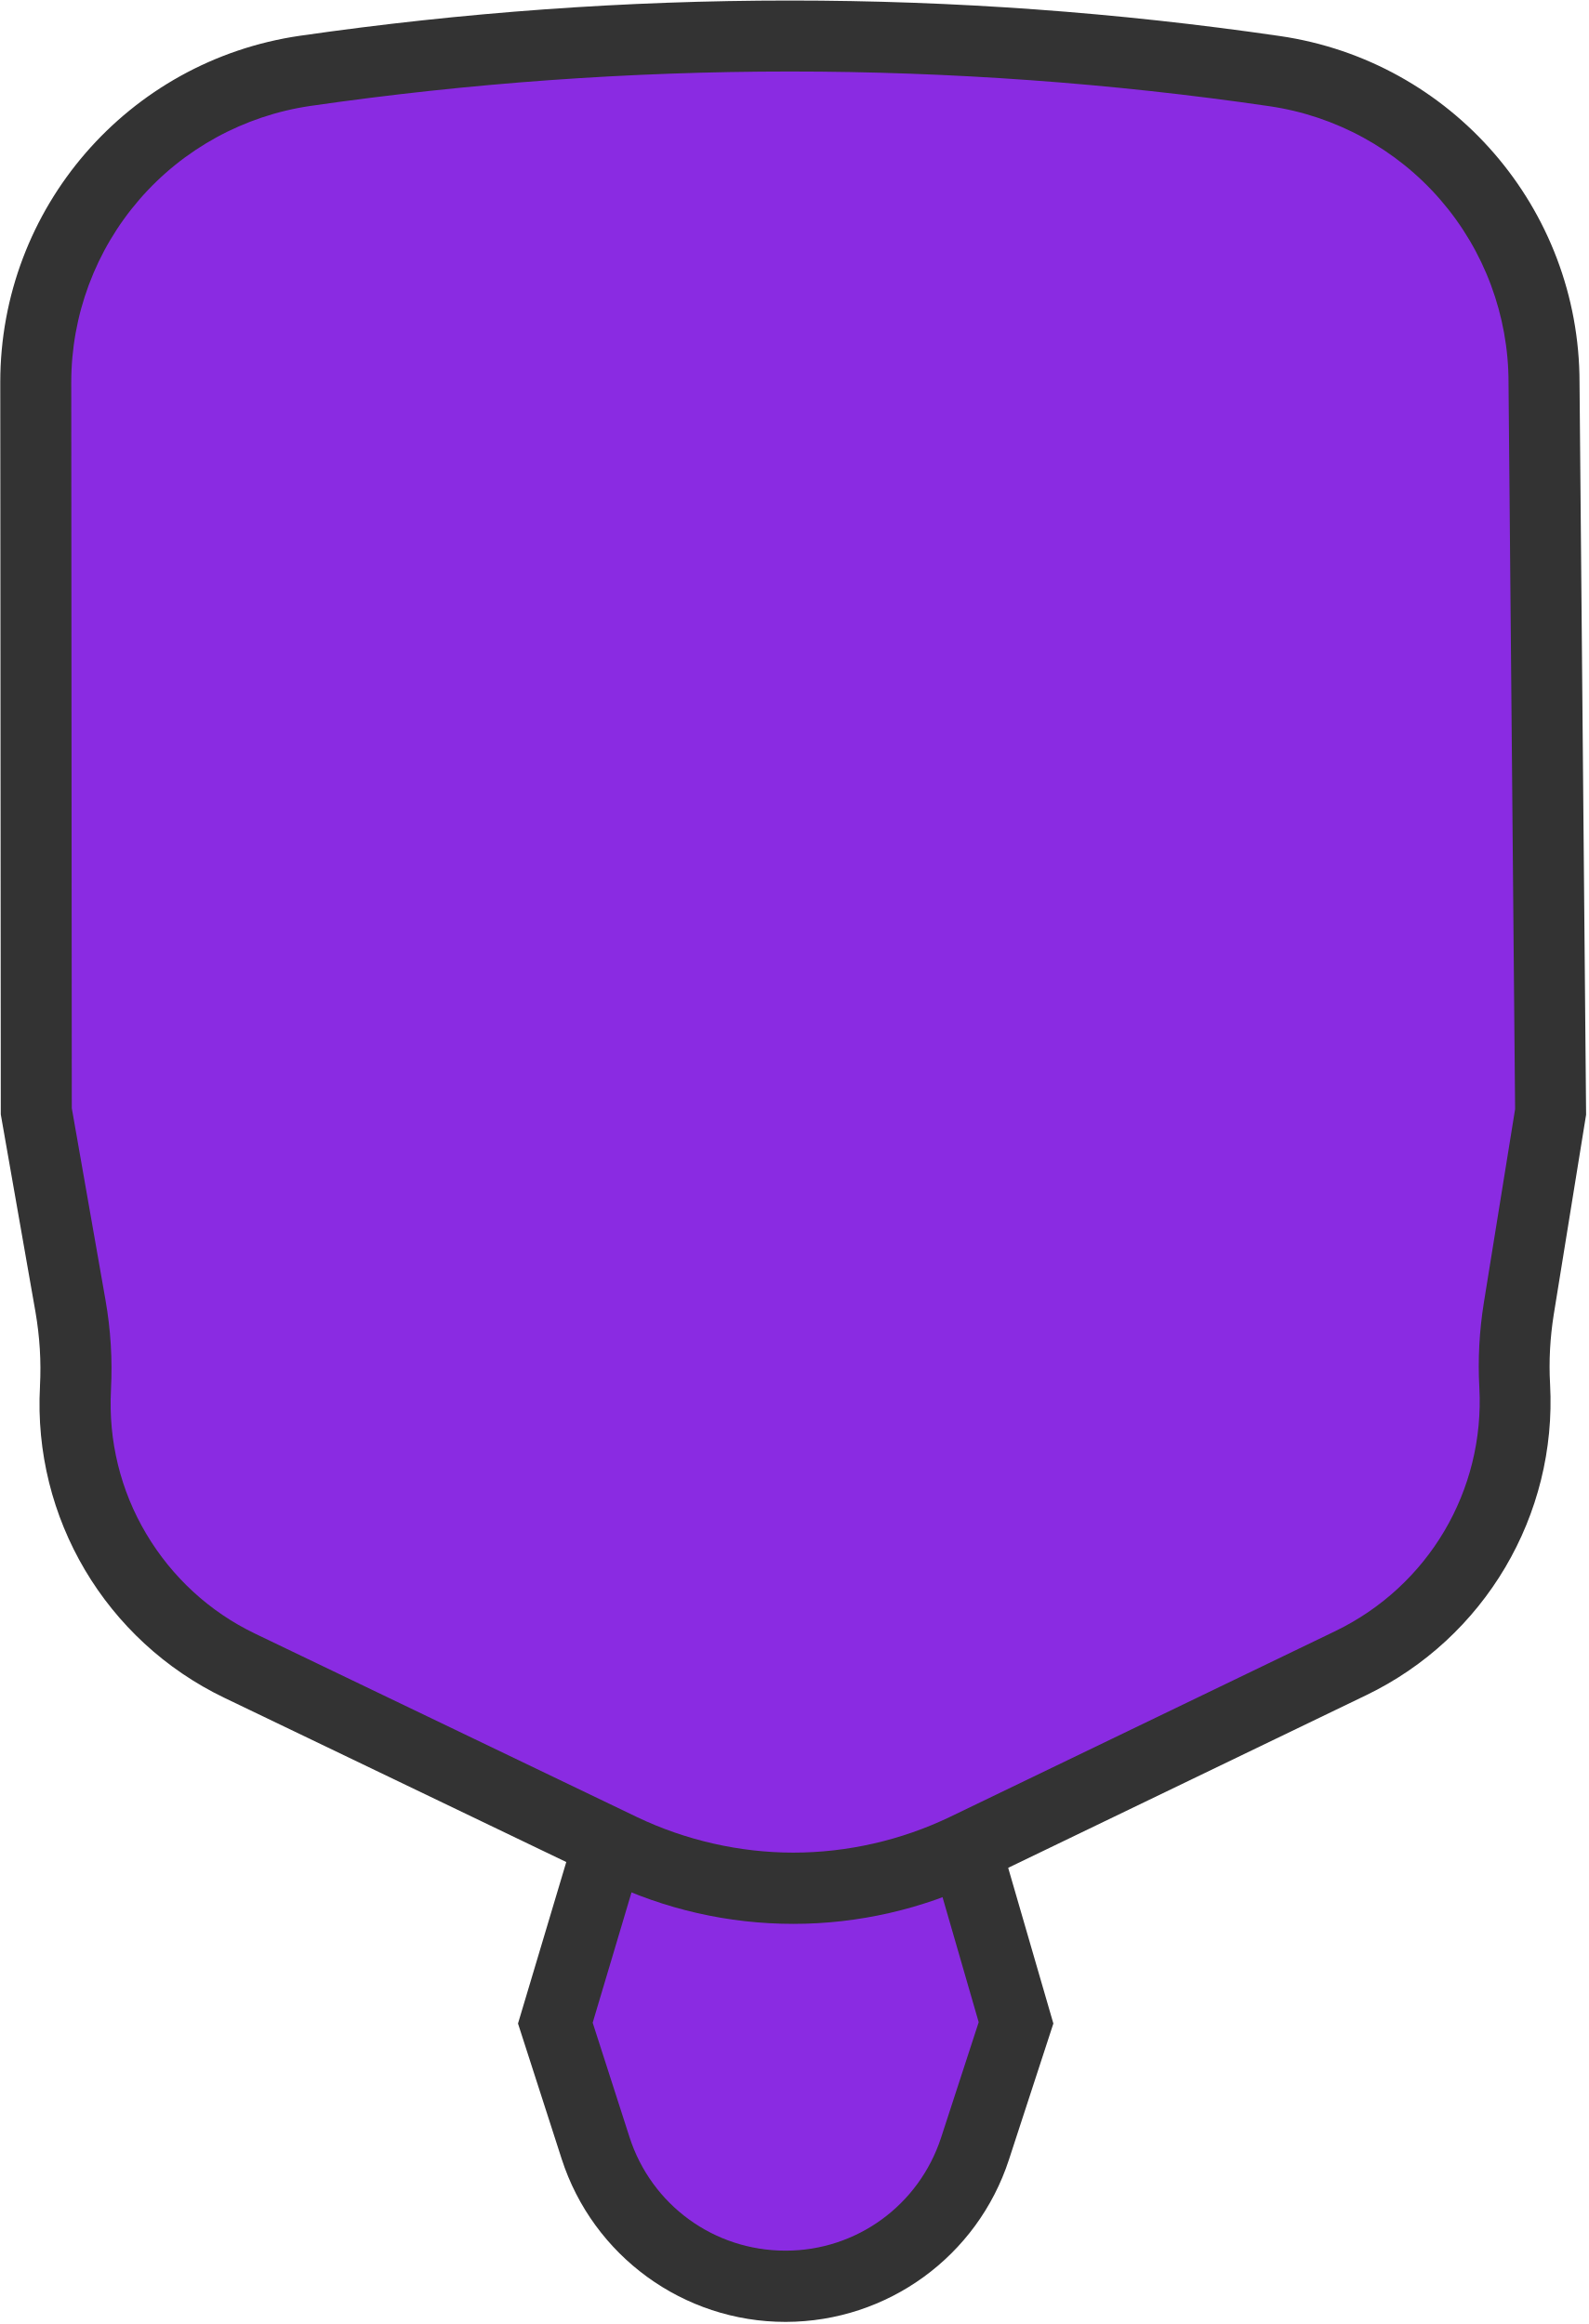
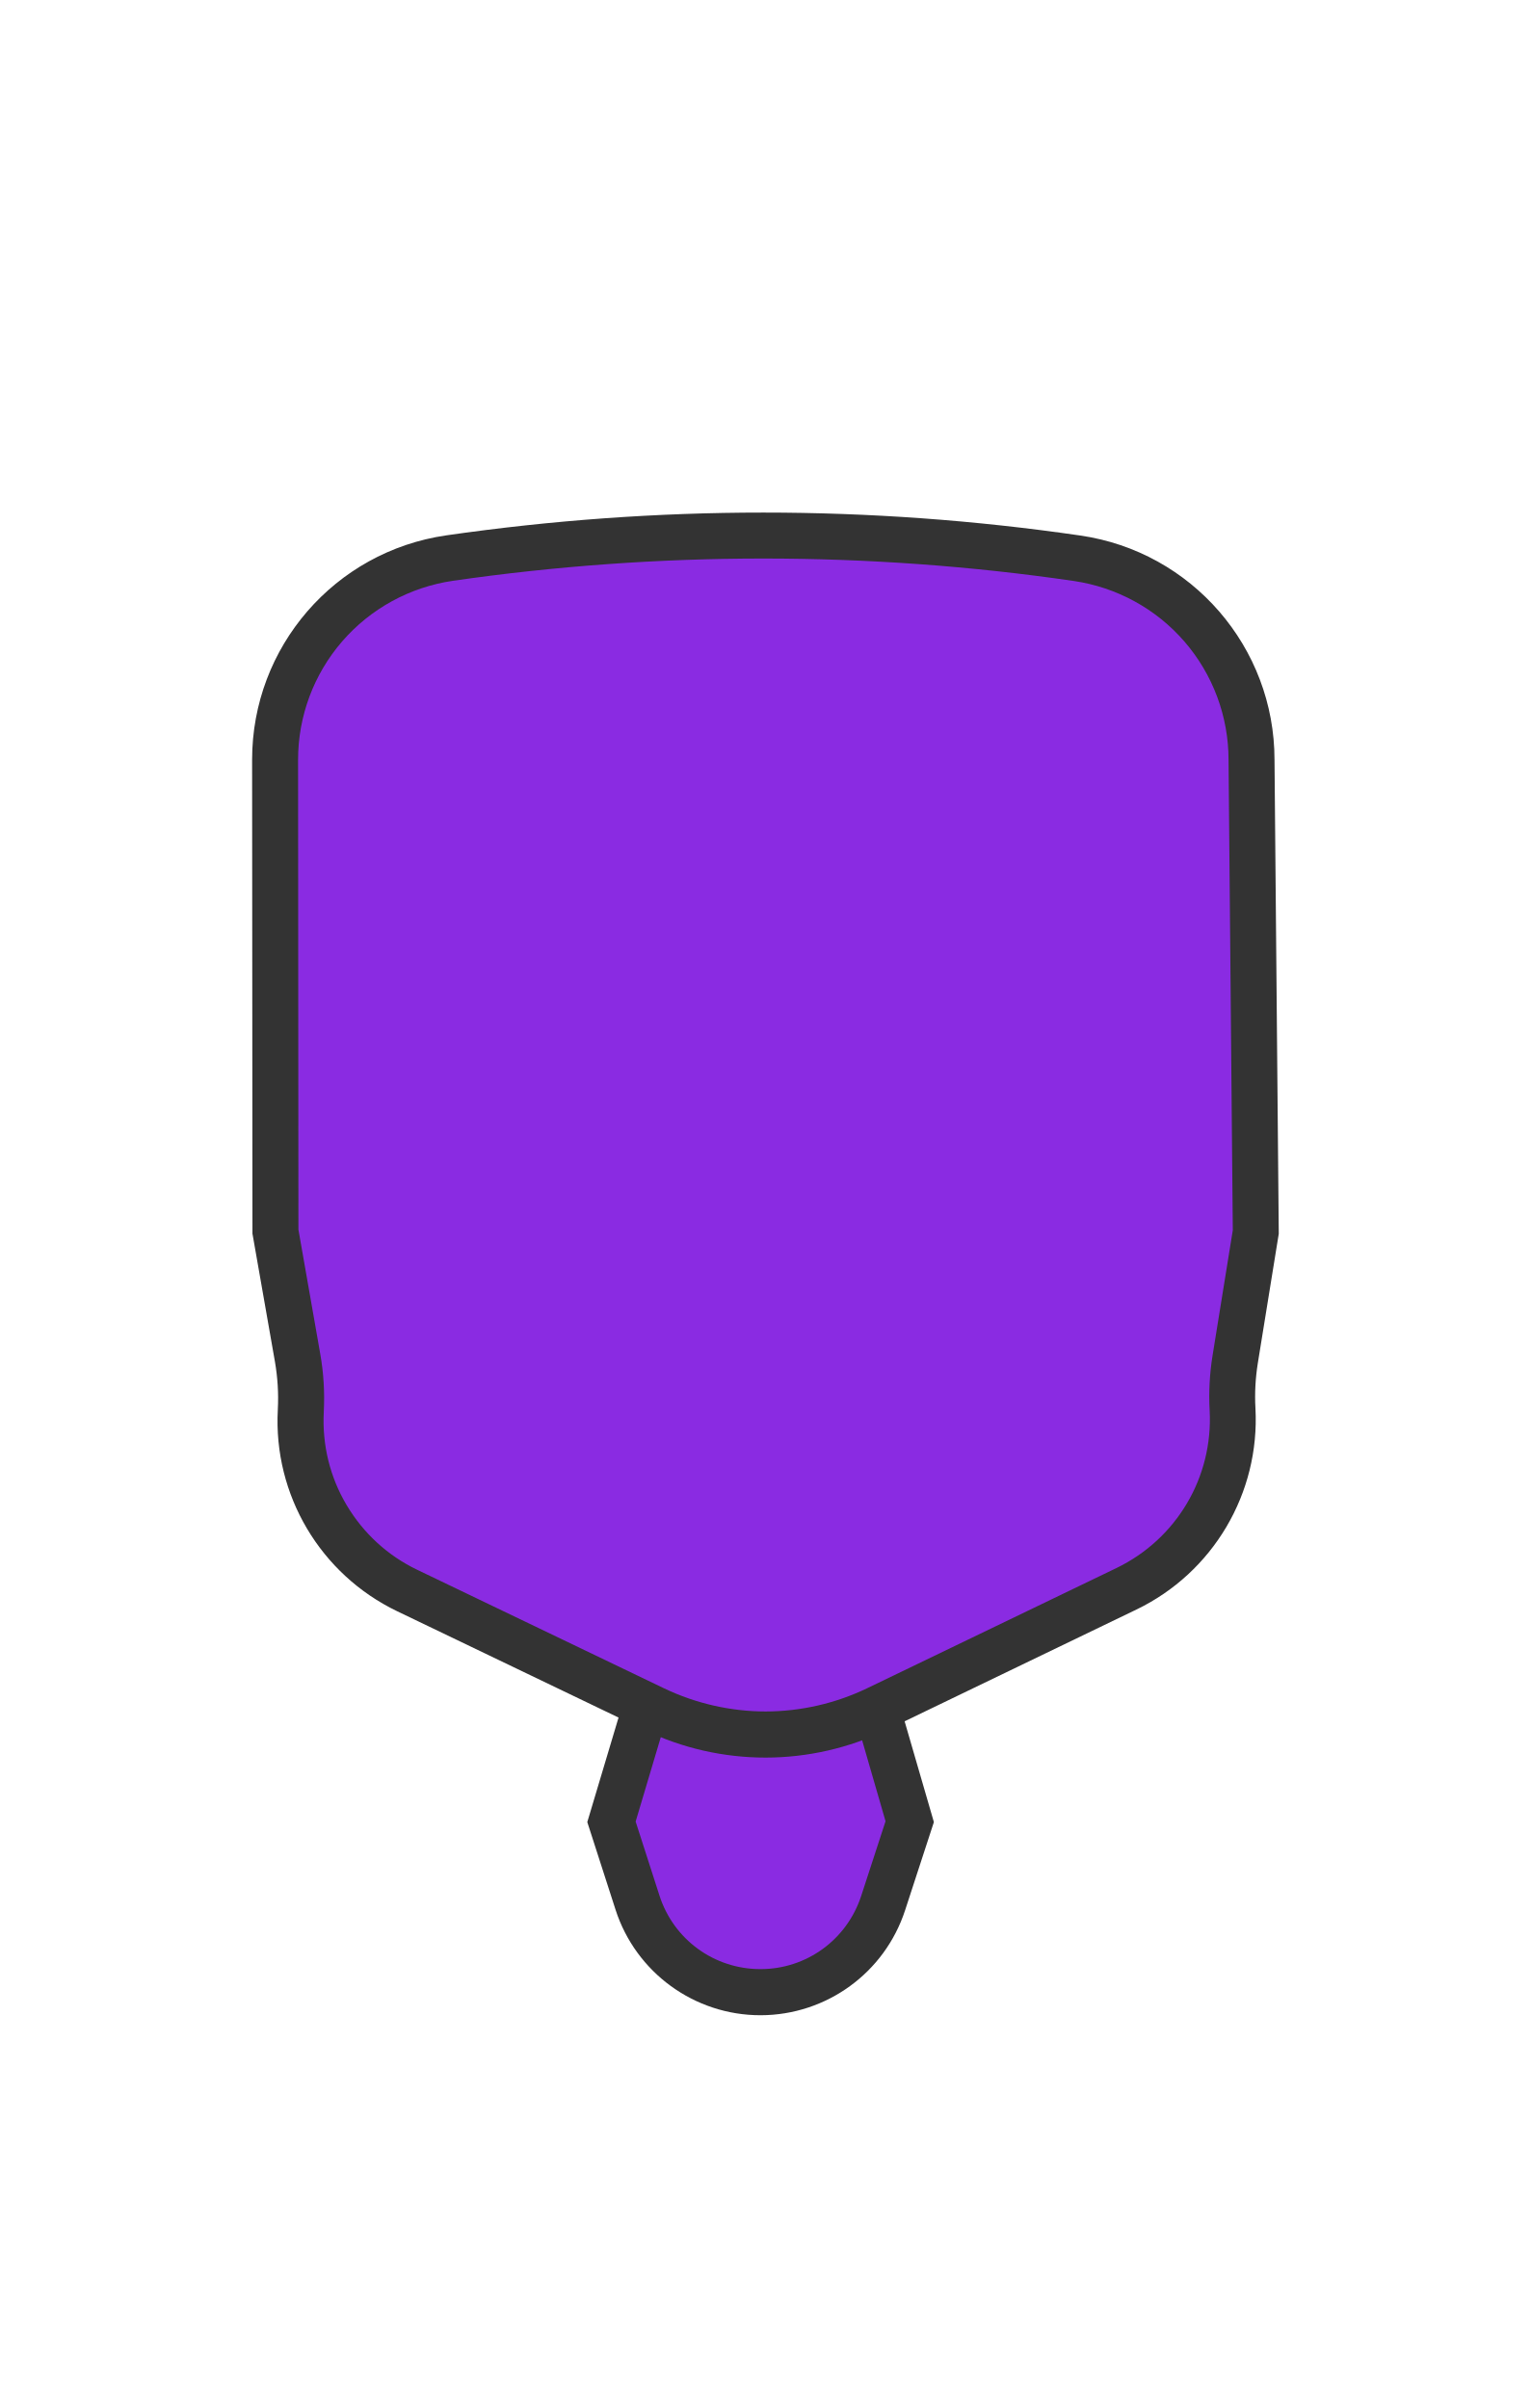
- <svg xmlns="http://www.w3.org/2000/svg" width="604px" height="884px" viewBox="0 0 604 884" version="1.1">
-   <defs />
-   <g id="Page-1" stroke="none" stroke-width="1" fill="none" fill-rule="evenodd">
-     <g id="4-D2946B" transform="translate(0, -21)">
-       <g id="Group" transform="translate(197, 650)" fill-rule="nonzero">
-         <path d="M101.6,240.7 C68.6,240.7 39.5,219.6 29.4,188.1 L14.1,140.6 L51.9,14 L152.8,14.3 L189.2,140.4 L173.6,188.3 C163.4,219.5 134.5,240.6 101.6,240.6 L101.6,240.7 Z" id="Shape" fill="#8A2BE2" />
-         <path d="M62,27.6 L142.7,27.8 L175.2,140.2 L160.9,184.1 C152.5,209.8 128.8,227.1 101.8,227.1 L101.7,227.1 C74.5,227.1 50.7,209.7 42.4,183.9 L28.4,140.4 L62,27.6 Z M41.9,0.5 L0,140.7 L16.6,192.2 C28.5,229.1 62.9,254.2 101.7,254.2 L101.9,254.2 C140.5,254.1 174.7,229.3 186.7,192.5 L203.6,140.7 L163,0.8 L41.9,0.5 Z" id="Shape" fill="#333333" />
-       </g>
-       <polygon id="Shape" points="0.5 0.2 603.1 0.2 603.1 241.7 0.5 241.7" />
-       <polygon id="Shape" points="0.5 0.2 603.1 0.2 603.1 241.7 0.5 241.7" />
-       <polygon id="Shape" points="0.5 0.1 603.1 0.1 603.1 241.6 0.5 241.6" />
-       <g id="Group" transform="translate(0, 21)" fill-rule="nonzero">
-         <path d="M301.7,718.2 C279.3,718.2 256.7,713.1 236.5,703.3 L91.2,633.5 C50.9,614.1 26.3,572.7 28.7,528 L28.7,527.8 C29.3,517.4 28.6,506.9 26.8,496.7 L13.8,422.7 L13.6,145.4 C13.6,116.7 24,88.9 42.8,67.1 C61.6,45.4 87.6,31.1 116.1,27 C176.9,18.2 239,13.7 300.4,13.7 C361.8,13.7 423.9,18.2 484.7,27 C513.2,31.1 539.2,45.4 558,67.1 C576.8,88.8 587.2,116.6 587.2,145.4 L589.7,422.9 L577.6,497.7 C576,507.4 575.5,517.3 576,527 C578.4,571.6 553.9,613 513.7,632.5 L367.1,703.2 C346.9,713.1 324.2,718.2 301.7,718.2 Z" id="Shape" fill="#8A2BE2" />
-         <path d="M300.4,27.2 C361.2,27.2 422.6,31.6 482.8,40.4 C508,44.1 531.1,56.7 547.8,76 C564.5,95.3 573.7,120 573.7,145.5 L573.7,145.7 L576.2,421.9 L564.3,495.6 C562.6,506.2 562,517.1 562.6,527.8 C564.7,567 543.2,603.3 507.9,620.4 L361.3,691.1 C342.8,700 322.2,704.7 301.7,704.7 C281.3,704.7 260.7,700 242.3,691.2 L97,621.4 C79.7,613.1 65.4,599.9 55.6,583.4 C45.8,566.9 41.2,548 42.2,528.8 L42.2,528.6 C42.8,517.2 42.1,505.7 40.1,494.4 L27.3,421.5 L27.1,145.4 C27.1,119.9 36.3,95.2 53,75.9 C69.7,56.6 92.8,44 118,40.3 C178.2,31.6 239.6,27.2 300.4,27.2 Z M300.4,0.2 C238.1,0.2 175.9,4.7 114.1,13.6 C48.6,23.1 0.1,79.2 0.1,145.4 L0.3,423.9 L13.5,499.1 C15.1,508.4 15.7,517.8 15.2,527.2 L15.2,527.4 C12.5,577.4 40.2,624.1 85.3,645.8 L230.6,715.6 C252.8,726.3 277.1,731.8 301.7,731.8 C326.4,731.8 350.8,726.2 373,715.5 L519.6,644.8 C564.6,623.1 592.2,576.4 589.5,526.5 C589,517.7 589.5,508.8 590.9,500 L603.2,424 L600.7,145.5 C600.7,79.3 552.1,23.2 486.7,13.7 C424.9,4.7 362.7,0.2 300.4,0.2 Z" id="Shape" fill="#333333" />
-       </g>
-       <polygon id="Shape" points="0.5 0.1 603.1 0.1 603.1 241.6 0.5 241.6" />
+ <svg xmlns="http://www.w3.org/2000/svg" width="899" height="1415">
+   <g fill="none" fill-rule="evenodd">
+     <g fill-rule="nonzero">
+       <path d="M446.6 1170.7c-33 0-62.1-21.1-72.2-52.6l-15.3-47.5L396.9 944l100.9.3 36.4 126.1-15.6 47.9c-10.2 31.2-39.1 52.3-72 52.3v.1z" fill="#8A2BE2" />
+       <path d="M407 957.6l80.7.2 32.5 112.4-14.3 43.9c-8.4 25.7-32.1 43-59.1 43h-.1c-27.2 0-51-17.4-59.3-43.2l-14-43.5L407 957.6zm-20.1-27.1L345 1070.7l16.6 51.5c11.9 36.9 46.3 62 85.1 62h.2c38.6-.1 72.8-24.9 84.8-61.7l16.9-51.8L508 930.8l-121.1-.3z" fill="#333" />
    </g>
+     <path d="M148.5 280.2h602.6v241.5H148.5z" />
+     <path d="M148.5 280.2h602.6v241.5H148.5z" />
+     <path d="M148.5 280.1h602.6v241.5H148.5z" />
+     <g fill-rule="nonzero">
+       <path d="M449.7 1019.2c-22.4 0-45-5.1-65.2-14.9l-145.3-69.8c-40.3-19.4-64.9-60.8-62.5-105.5v-.2c.6-10.4-.1-20.9-1.9-31.1l-13-74-.2-277.3c0-28.7 10.4-56.5 29.2-78.3 18.8-21.7 44.8-36 73.3-40.1 60.8-8.8 122.9-13.3 184.3-13.3 61.4 0 123.5 4.5 184.3 13.3 28.5 4.1 54.5 18.4 73.3 40.1 18.8 21.7 29.2 49.5 29.2 78.3l2.5 277.5-12.1 74.8c-1.6 9.7-2.1 19.6-1.6 29.3 2.4 44.6-22.1 86-62.3 105.5l-146.6 70.7c-20.2 9.9-42.9 15-65.4 15z" fill="#8A2BE2" />
+       <path d="M448.4 328.2c60.8 0 122.2 4.4 182.4 13.2 25.2 3.7 48.3 16.3 65 35.6 16.7 19.3 25.9 44 25.9 69.5v.2l2.5 276.2-11.9 73.7c-1.7 10.6-2.3 21.5-1.7 32.2 2.1 39.2-19.4 75.5-54.7 92.6l-146.6 70.7c-18.5 8.9-39.1 13.6-59.6 13.6-20.4 0-41-4.7-59.4-13.5L245 922.4c-17.3-8.3-31.6-21.5-41.4-38-9.8-16.5-14.4-35.4-13.4-54.6v-.2c.6-11.4-.1-22.9-2.1-34.2l-12.8-72.9-.2-276.1c0-25.5 9.2-50.2 25.9-69.5 16.7-19.3 39.8-31.9 65-35.6 60.2-8.7 121.6-13.1 182.4-13.1zm0-27c-62.3 0-124.5 4.5-186.3 13.4-65.5 9.5-114 65.6-114 131.8l.2 278.5 13.2 75.2c1.6 9.3 2.2 18.7 1.7 28.1v.2c-2.7 50 25 96.7 70.1 118.4l145.3 69.8c22.2 10.7 46.5 16.2 71.1 16.2 24.7 0 49.1-5.6 71.3-16.3l146.6-70.7c45-21.7 72.6-68.4 69.9-118.3-.5-8.8 0-17.7 1.4-26.5l12.3-76-2.5-278.5c0-66.2-48.6-122.3-114-131.8-61.8-9-124-13.5-186.3-13.5z" fill="#333" />
+     </g>
+     <path d="M148.5 280.1h602.6v241.5H148.5z" />
  </g>
</svg>
